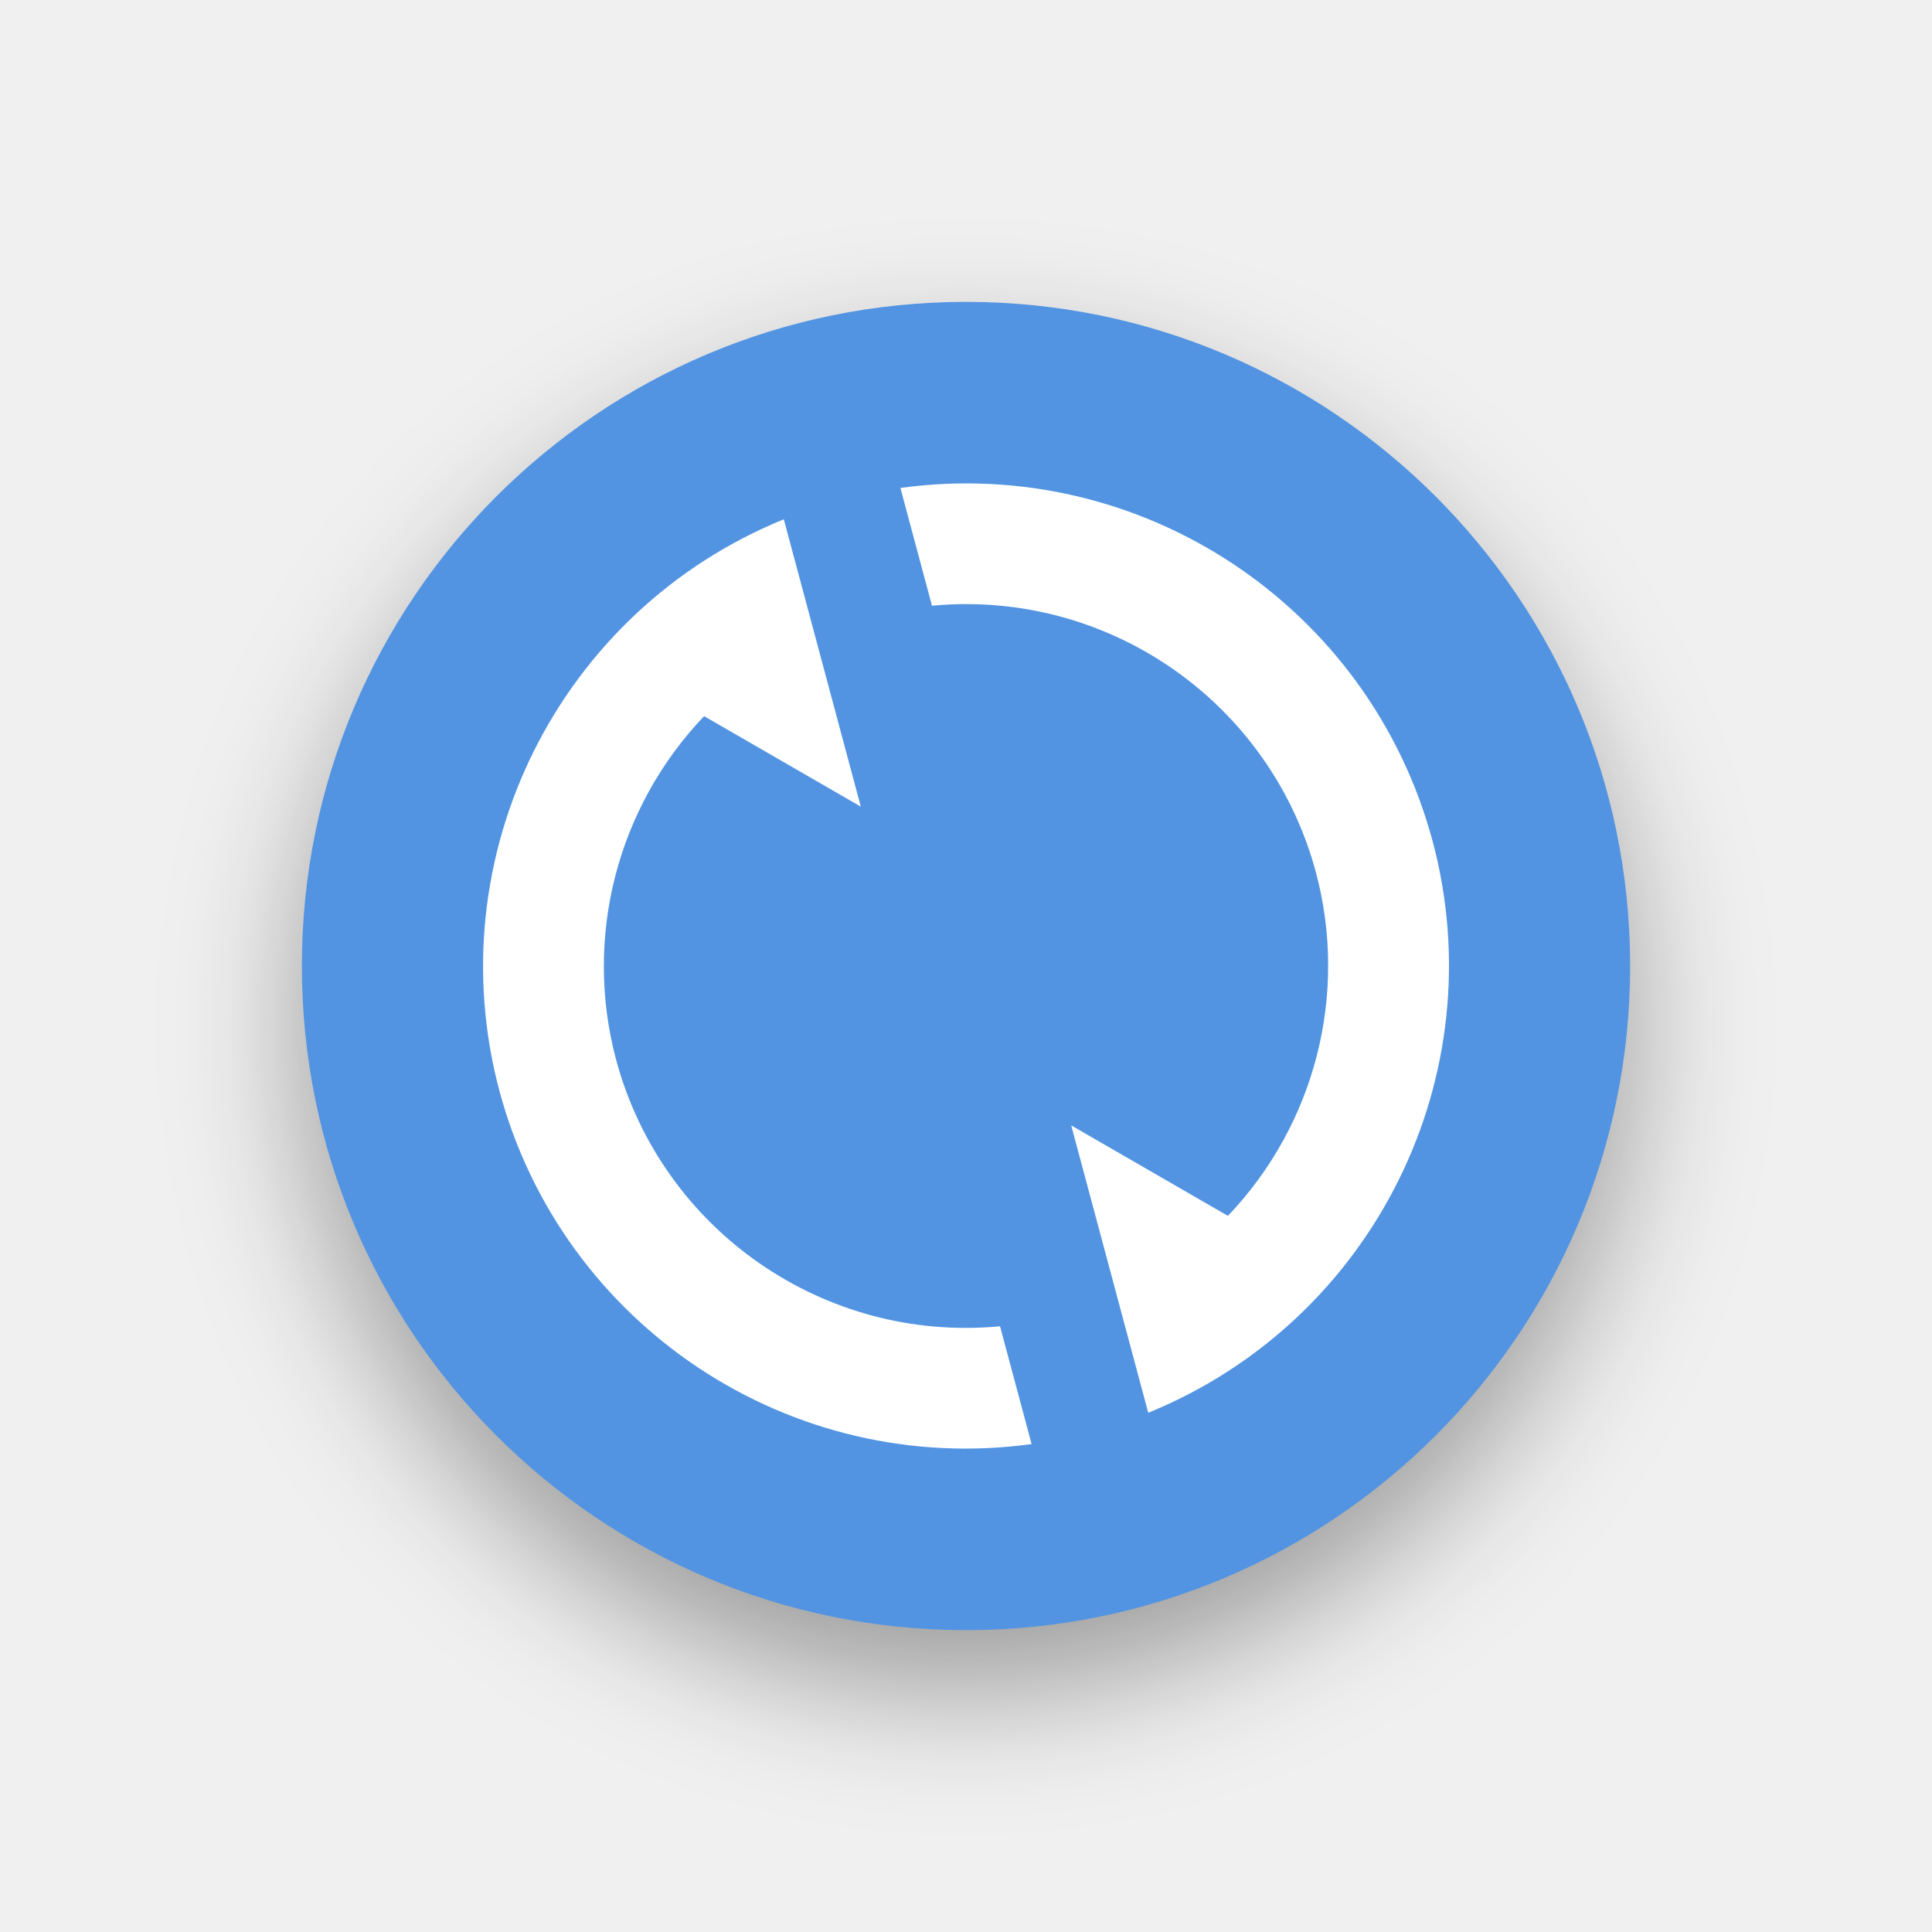
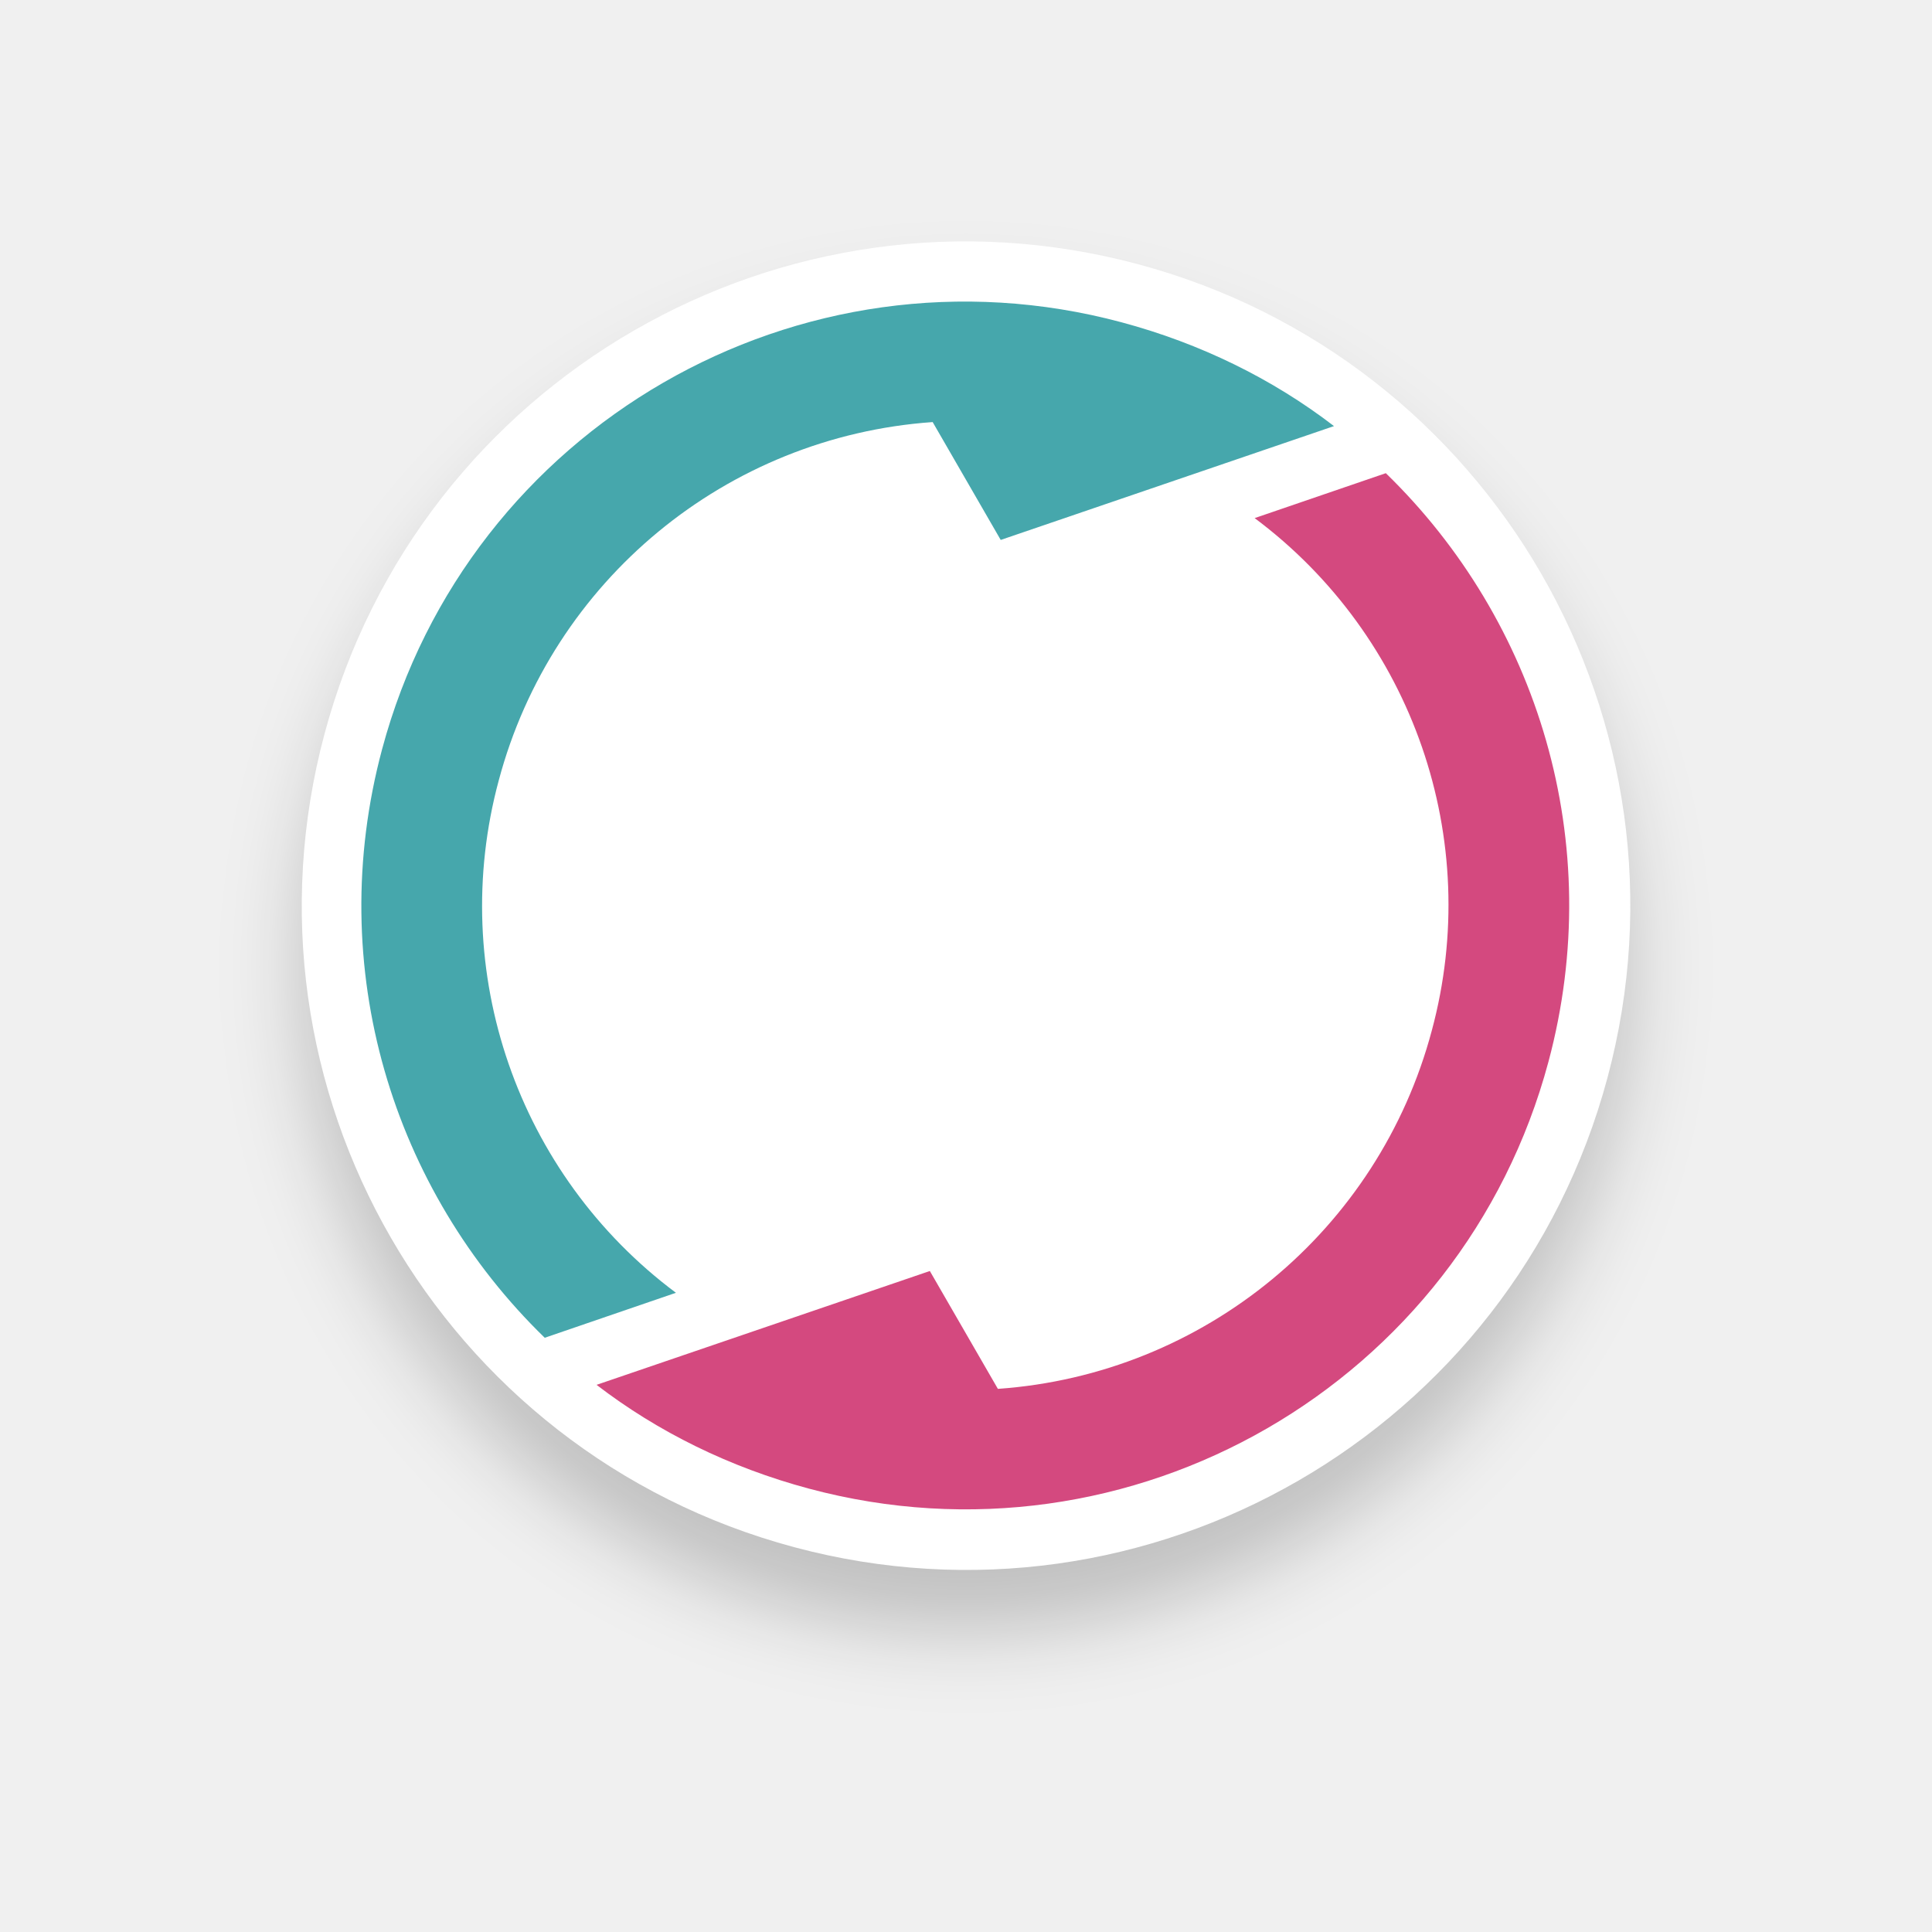
- <svg xmlns="http://www.w3.org/2000/svg" width="32" height="32" viewBox="0 0 32 32" id="svg2" version="1.1">
-   <defs id="defs4">
-     <linearGradient gradientUnits="userSpaceOnUse" gradientTransform="matrix(1.028313,0,0,0.9836115,343.323,796.7172)" x1="17.871" y1="7.669" x2="17.871" y2="17.893" id="linearGradient-colour1">
-       <stop stop-color="#FBB114" offset="0%" id="stop7" />
-       <stop stop-color="#FF9508" offset="100%" id="stop9" />
-     </linearGradient>
-     <linearGradient gradientUnits="userSpaceOnUse" gradientTransform="matrix(0.944652,0,0,1.070723,343.323,796.7172)" x1="23.954" y1="8.61" x2="23.954" y2="19.256" id="linearGradient-colour2">
-       <stop stop-color="#FF645D" offset="0%" id="stop12" />
-       <stop stop-color="#FF4332" offset="100%" id="stop14" />
-     </linearGradient>
-     <linearGradient gradientUnits="userSpaceOnUse" gradientTransform="matrix(1.103708,0,0,0.9164209,343.323,796.7172)" x1="20.127" y1="19.205" x2="20.127" y2="29.033" id="linearGradient-colour3">
-       <stop stop-color="#CA70E1" offset="0%" id="stop17" />
-       <stop stop-color="#B452CB" offset="100%" id="stop19" />
-     </linearGradient>
-     <linearGradient gradientUnits="userSpaceOnUse" gradientTransform="matrix(1.028313,0,0,0.9836116,343.323,796.7172)" x1="16.36" y1="17.893" x2="16.36" y2="28.118" id="linearGradient-colour4">
-       <stop stop-color="#14ADF6" offset="0%" id="stop22" />
-       <stop stop-color="#1191F4" offset="100%" id="stop24" />
-     </linearGradient>
-     <linearGradient gradientUnits="userSpaceOnUse" gradientTransform="matrix(0.944652,0,0,1.070723,343.323,796.7172)" x1="13.308" y1="13.619" x2="13.308" y2="24.265" id="linearGradient-colour5">
-       <stop stop-color="#52CF30" offset="0%" id="stop27" />
-       <stop stop-color="#3BBD1C" offset="100%" id="stop29" />
-     </linearGradient>
-     <linearGradient gradientUnits="userSpaceOnUse" gradientTransform="matrix(1.103708,0,0,0.9164209,343.323,796.7172)" x1="11.766" y1="9.377" x2="11.766" y2="19.205" id="linearGradient-colour6">
-       <stop stop-color="#FFD305" offset="0%" id="stop32" />
-       <stop stop-color="#FDCF01" offset="100%" id="stop34" />
-     </linearGradient>
-     <filter style="color-interpolation-filters:sRGB" id="filter959" x="-0.12" width="1.24" y="-0.12" height="1.24">
-       <feGaussianBlur stdDeviation="1.1" id="feGaussianBlur961" />
-     </filter>
-   </defs>
-   <g id="layer1" transform="translate(0,-1020.362)">
-     <path id="path921" d="m 16,1026.362 a 11,11 0 0 0 -11,11 11,11 0 0 0 11,11 11,11 0 0 0 11,-11 11,11 0 0 0 -11,-11 z m 0,4 a 7,7 0 0 1 7,7 7,7 0 0 1 -7,7 7,7 0 0 1 -7,-7 7,7 0 0 1 7,-7 z" style="opacity:0.35;fill:#000000;fill-opacity:1;stroke:none;stroke-width:2.444;stroke-linecap:round;stroke-linejoin:round;stroke-miterlimit:4;stroke-dasharray:none;stroke-opacity:1;paint-order:stroke fill markers;filter:url(#filter959)" />
-     <circle style="opacity:1;fill:#5294e2;fill-opacity:1;stroke:none;stroke-width:2.436;stroke-linecap:round;stroke-linejoin:round;stroke-miterlimit:4;stroke-dasharray:none;stroke-opacity:1;paint-order:stroke fill markers" id="path838" cx="16" cy="1036.362" r="11" />
-     <g id="g40" transform="rotate(120,16,1036.362)">
-       <path id="circle854" d="m 11.101,1042.675 c 3.182,2.47 7.704,2.189 10.556,-0.656 2.846,-2.852 3.128,-7.374 0.657,-10.557 l -1.428,1.428 c 1.695,2.385 1.423,5.644 -0.644,7.715 -1.481,1.478 -3.624,2.077 -5.657,1.583 v -2.997 z" style="opacity:1;fill:#ffffff;fill-opacity:1;stroke:none;stroke-width:1.772;stroke-linecap:round;stroke-linejoin:round;stroke-miterlimit:4;stroke-dasharray:none;stroke-opacity:1;paint-order:stroke fill markers" />
-       <path style="opacity:1;fill:#ffffff;fill-opacity:1;stroke:none;stroke-width:1.772;stroke-linecap:round;stroke-linejoin:round;stroke-miterlimit:4;stroke-dasharray:none;stroke-opacity:1;paint-order:stroke fill markers" d="m 10.343,1030.705 c -2.846,2.852 -3.128,7.374 -0.657,10.557 l 1.428,-1.428 c -1.695,-2.385 -1.423,-5.644 0.644,-7.715 1.481,-1.478 3.624,-2.077 5.657,-1.583 v 2.997 l 3.484,-3.485 c -3.182,-2.47 -7.704,-2.189 -10.556,0.656 z" id="path870" />
+ <svg xmlns="http://www.w3.org/2000/svg" id="svg11024" height="32" width="32">
+   <filter id="filter7078" color-interpolation-filters="sRGB">
+     <feGaussianBlur id="feGaussianBlur7080" stdDeviation=".657" />
+   </filter>
+   <g id="g33429" transform="translate(-34.025 -1076.324)">
+     <path id="path33419" d="m50.025 1081.337c-6.075 0-11 4.925-11 11s4.925 11 11 11 11-4.925 11-11-4.925-11-11-11" filter="url(#filter7078)" opacity=".2" />
+     <g id="g33427" transform="matrix(-.258819 .9659258 -.9659258 -.258819 952.2158 805.0751)">
+       <circle id="circle33421" cx="510" cy="797.362" fill="#fff" r="11" />
+       <path id="path33423" d="m500.75 793.531c-.49 1.18-.75 2.487-.75 3.844 0 5.523 4.477 10 10 10 3.756 0 7.01-2.063 8.719-5.125l-1.282-1.906a7.995 7.995 0 0 1 -7.437 5.031 8.02 8.02 0 0 1 -7.594-5.406l1.594-1.594z" fill="#46a7ac" />
+       <path id="path33425" d="m519.25 801.219c.49-1.18.75-2.487.75-3.844 0-5.523-4.477-10-10-10-3.756 0-7.01 2.063-8.719 5.125l1.281 1.906a7.995 7.995 0 0 1 7.438-5.031 8.02 8.02 0 0 1 7.594 5.406l-1.594 1.594z" fill="#d4497f" />
    </g>
  </g>
+   <path id="hotspot" d="m15-17h1v1h-1z" display="none" fill="#333" stroke-width="1.076" transform="rotate(90)" />
</svg>
